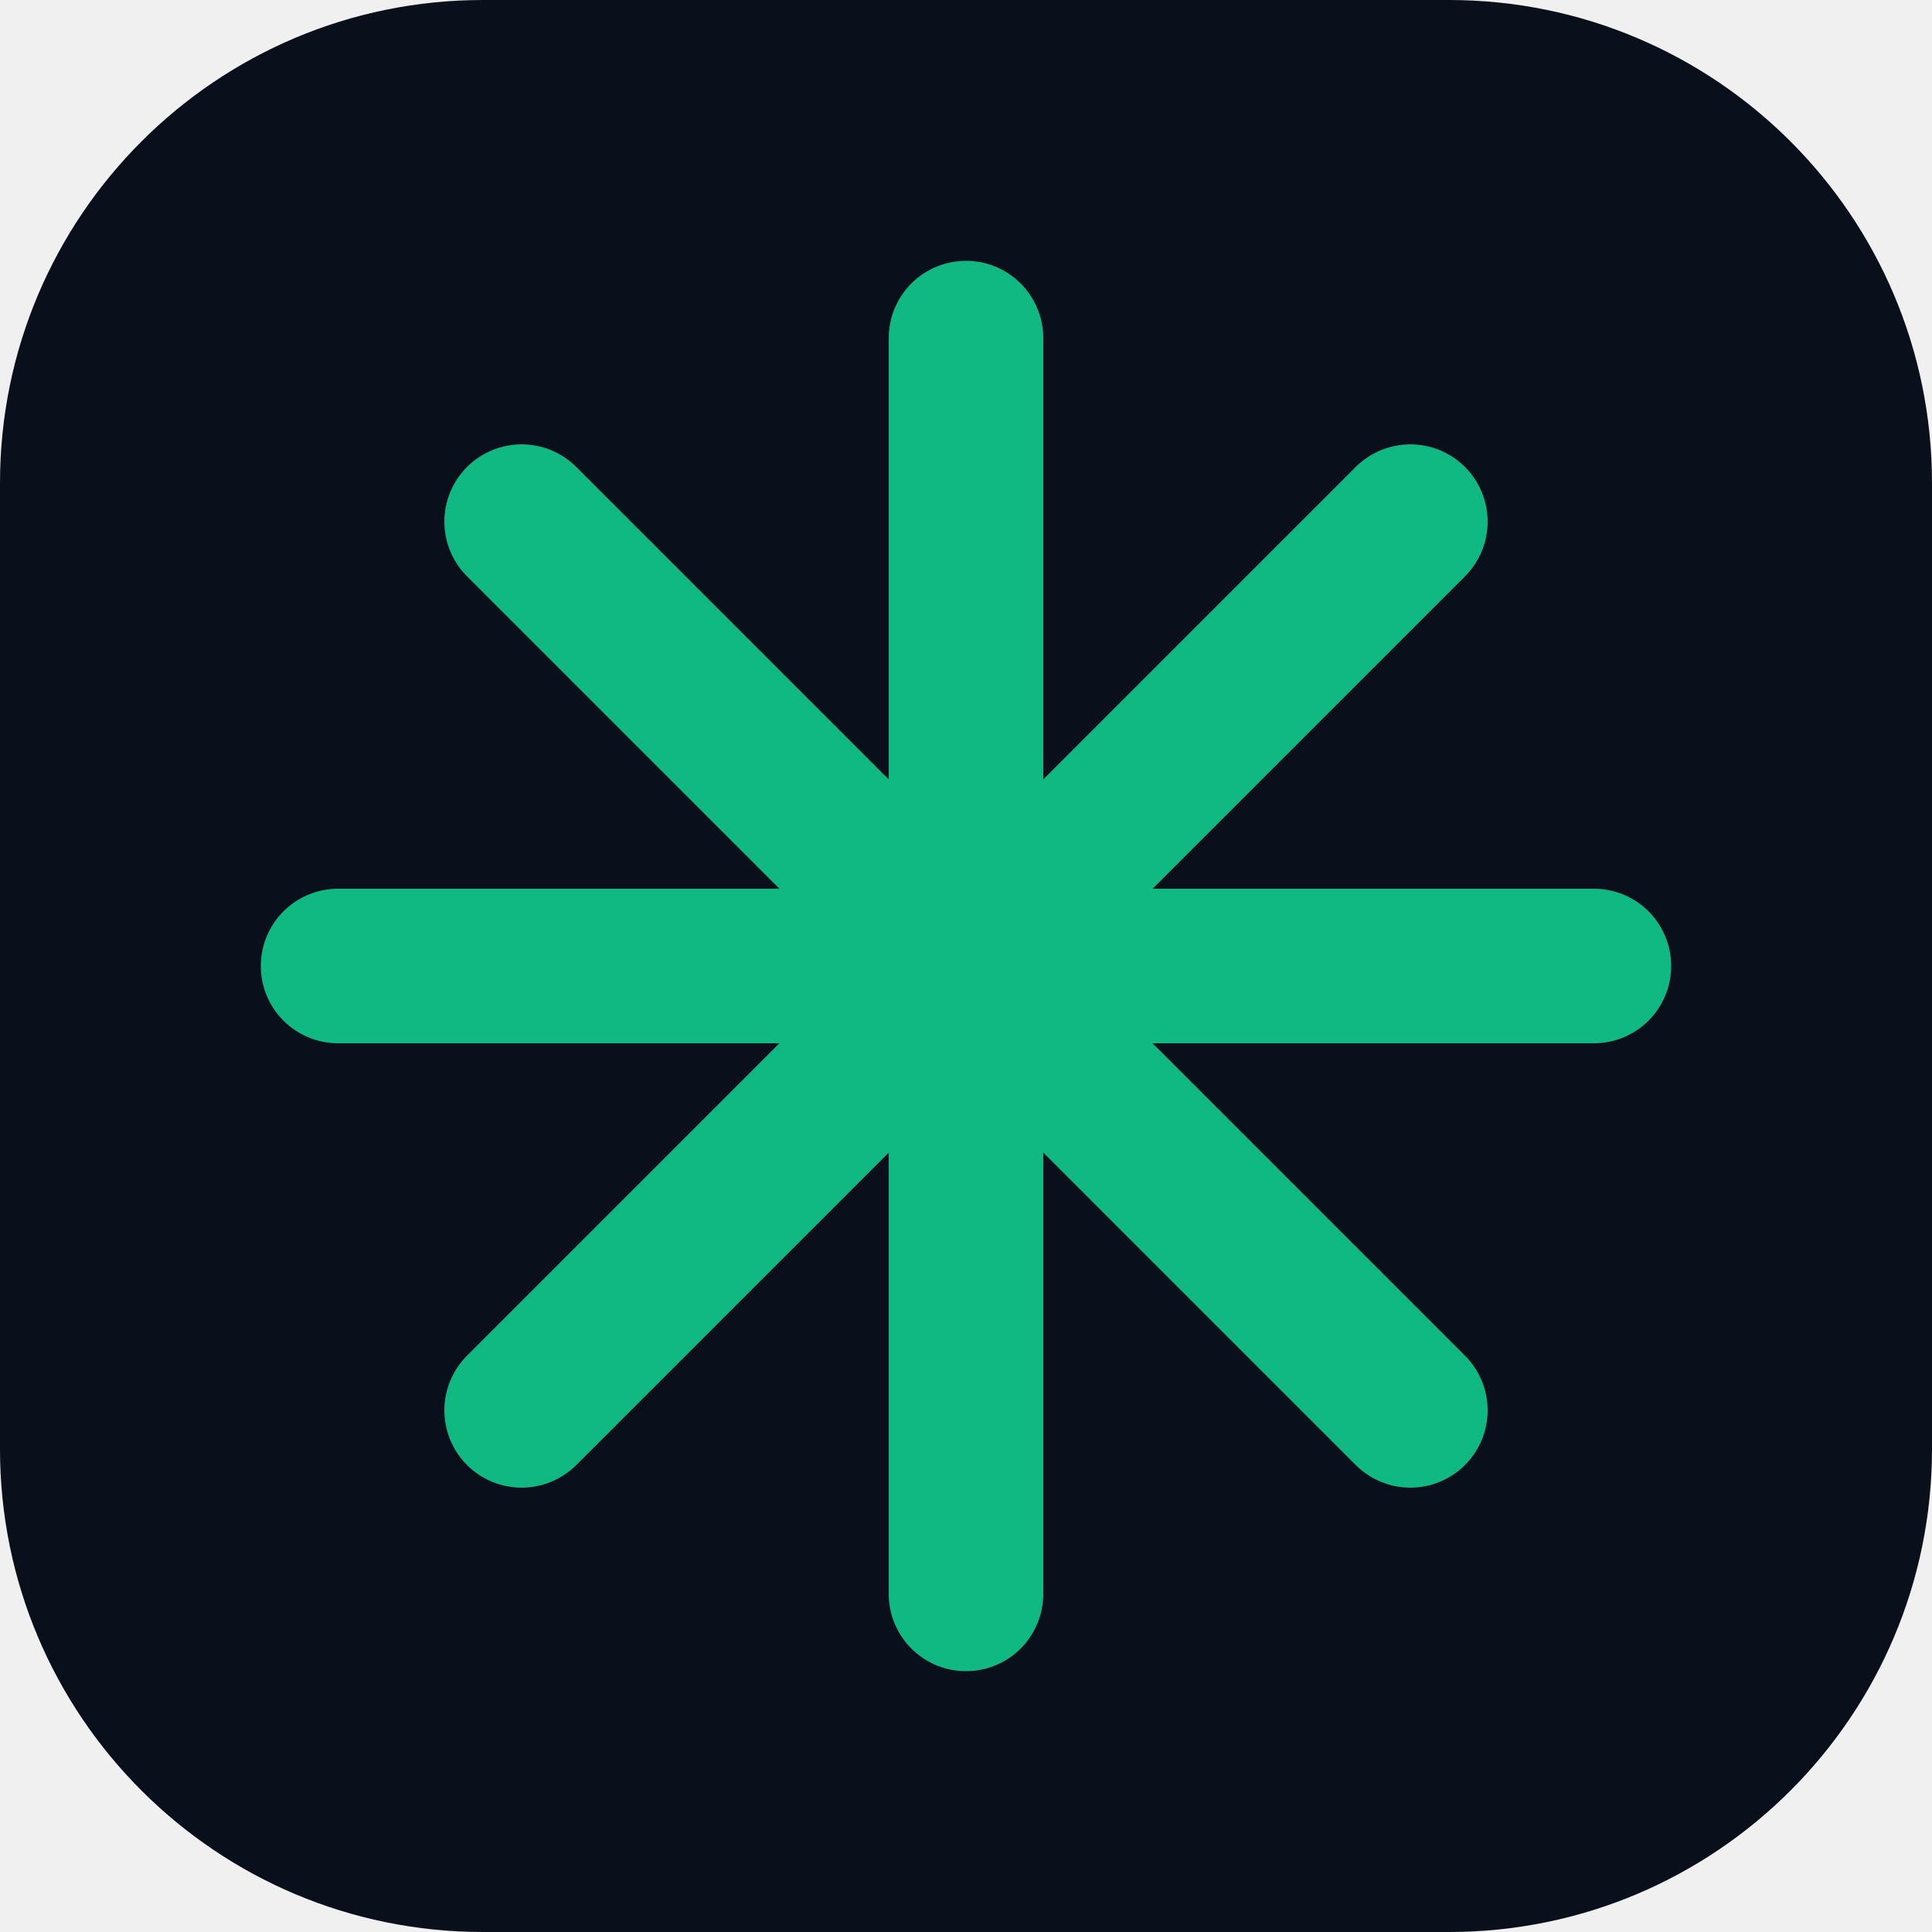
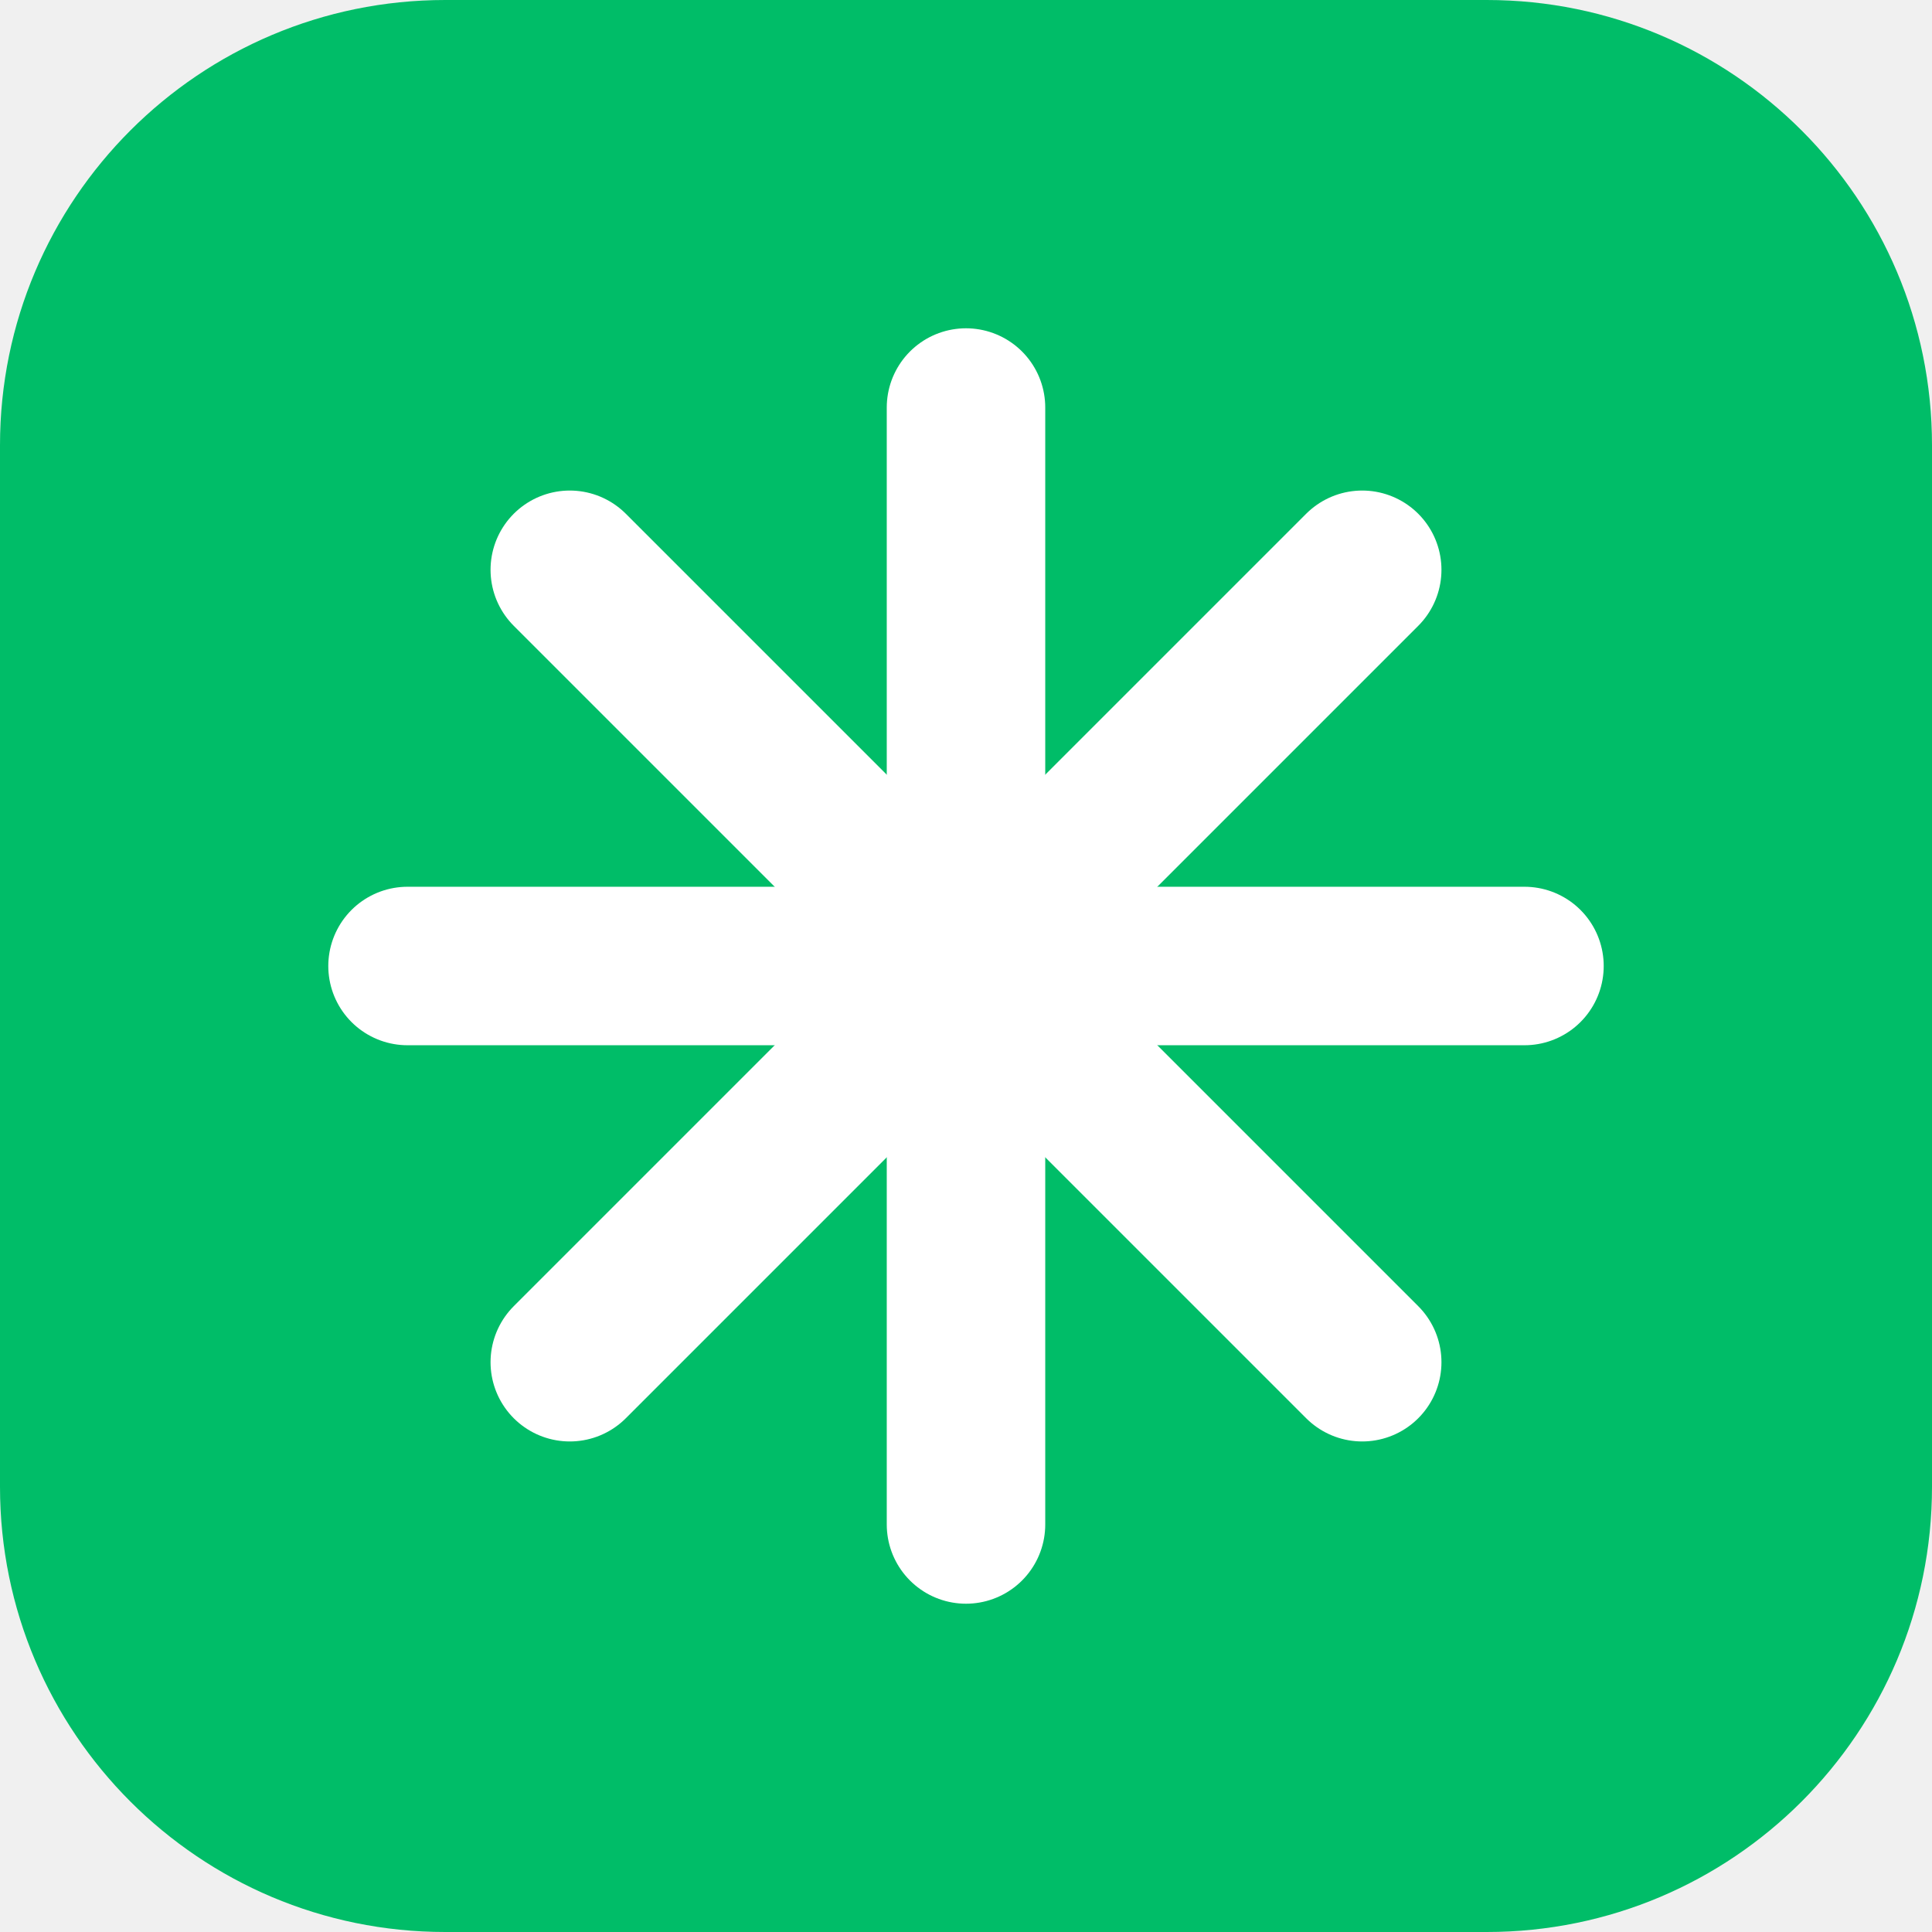
- <svg xmlns="http://www.w3.org/2000/svg" viewBox="0 0 40 40" fill="none">
-   <rect width="40" height="40" rx="10" fill="#0a101b" />
-   <g stroke="#10b981" stroke-width="3.2" stroke-linecap="round">
-     <path d="M20 7 V33" />
-     <path d="M7 20 H33" />
-     <path d="M10.8 10.8 L29.2 29.2" />
-     <path d="M29.2 10.8 L10.8 29.2" />
+ <svg xmlns="http://www.w3.org/2000/svg" viewBox="0 0 512 512" fill="none">
+   <rect width="512" height="512" rx="118" fill="#00bd68" />
+   <g stroke="#ffffff" stroke-width="42" stroke-linecap="round">
+     <line x1="256" y1="108" x2="256" y2="404" />
+     <line x1="108" y1="256" x2="404" y2="256" />
+     <line x1="151" y1="151" x2="361" y2="361" />
+     <line x1="361" y1="151" x2="151" y2="361" />
  </g>
-   <circle cx="20" cy="20" r="3.6" fill="#10b981" />
+   <circle cx="256" cy="256" r="42" fill="#ffffff" />
</svg>
